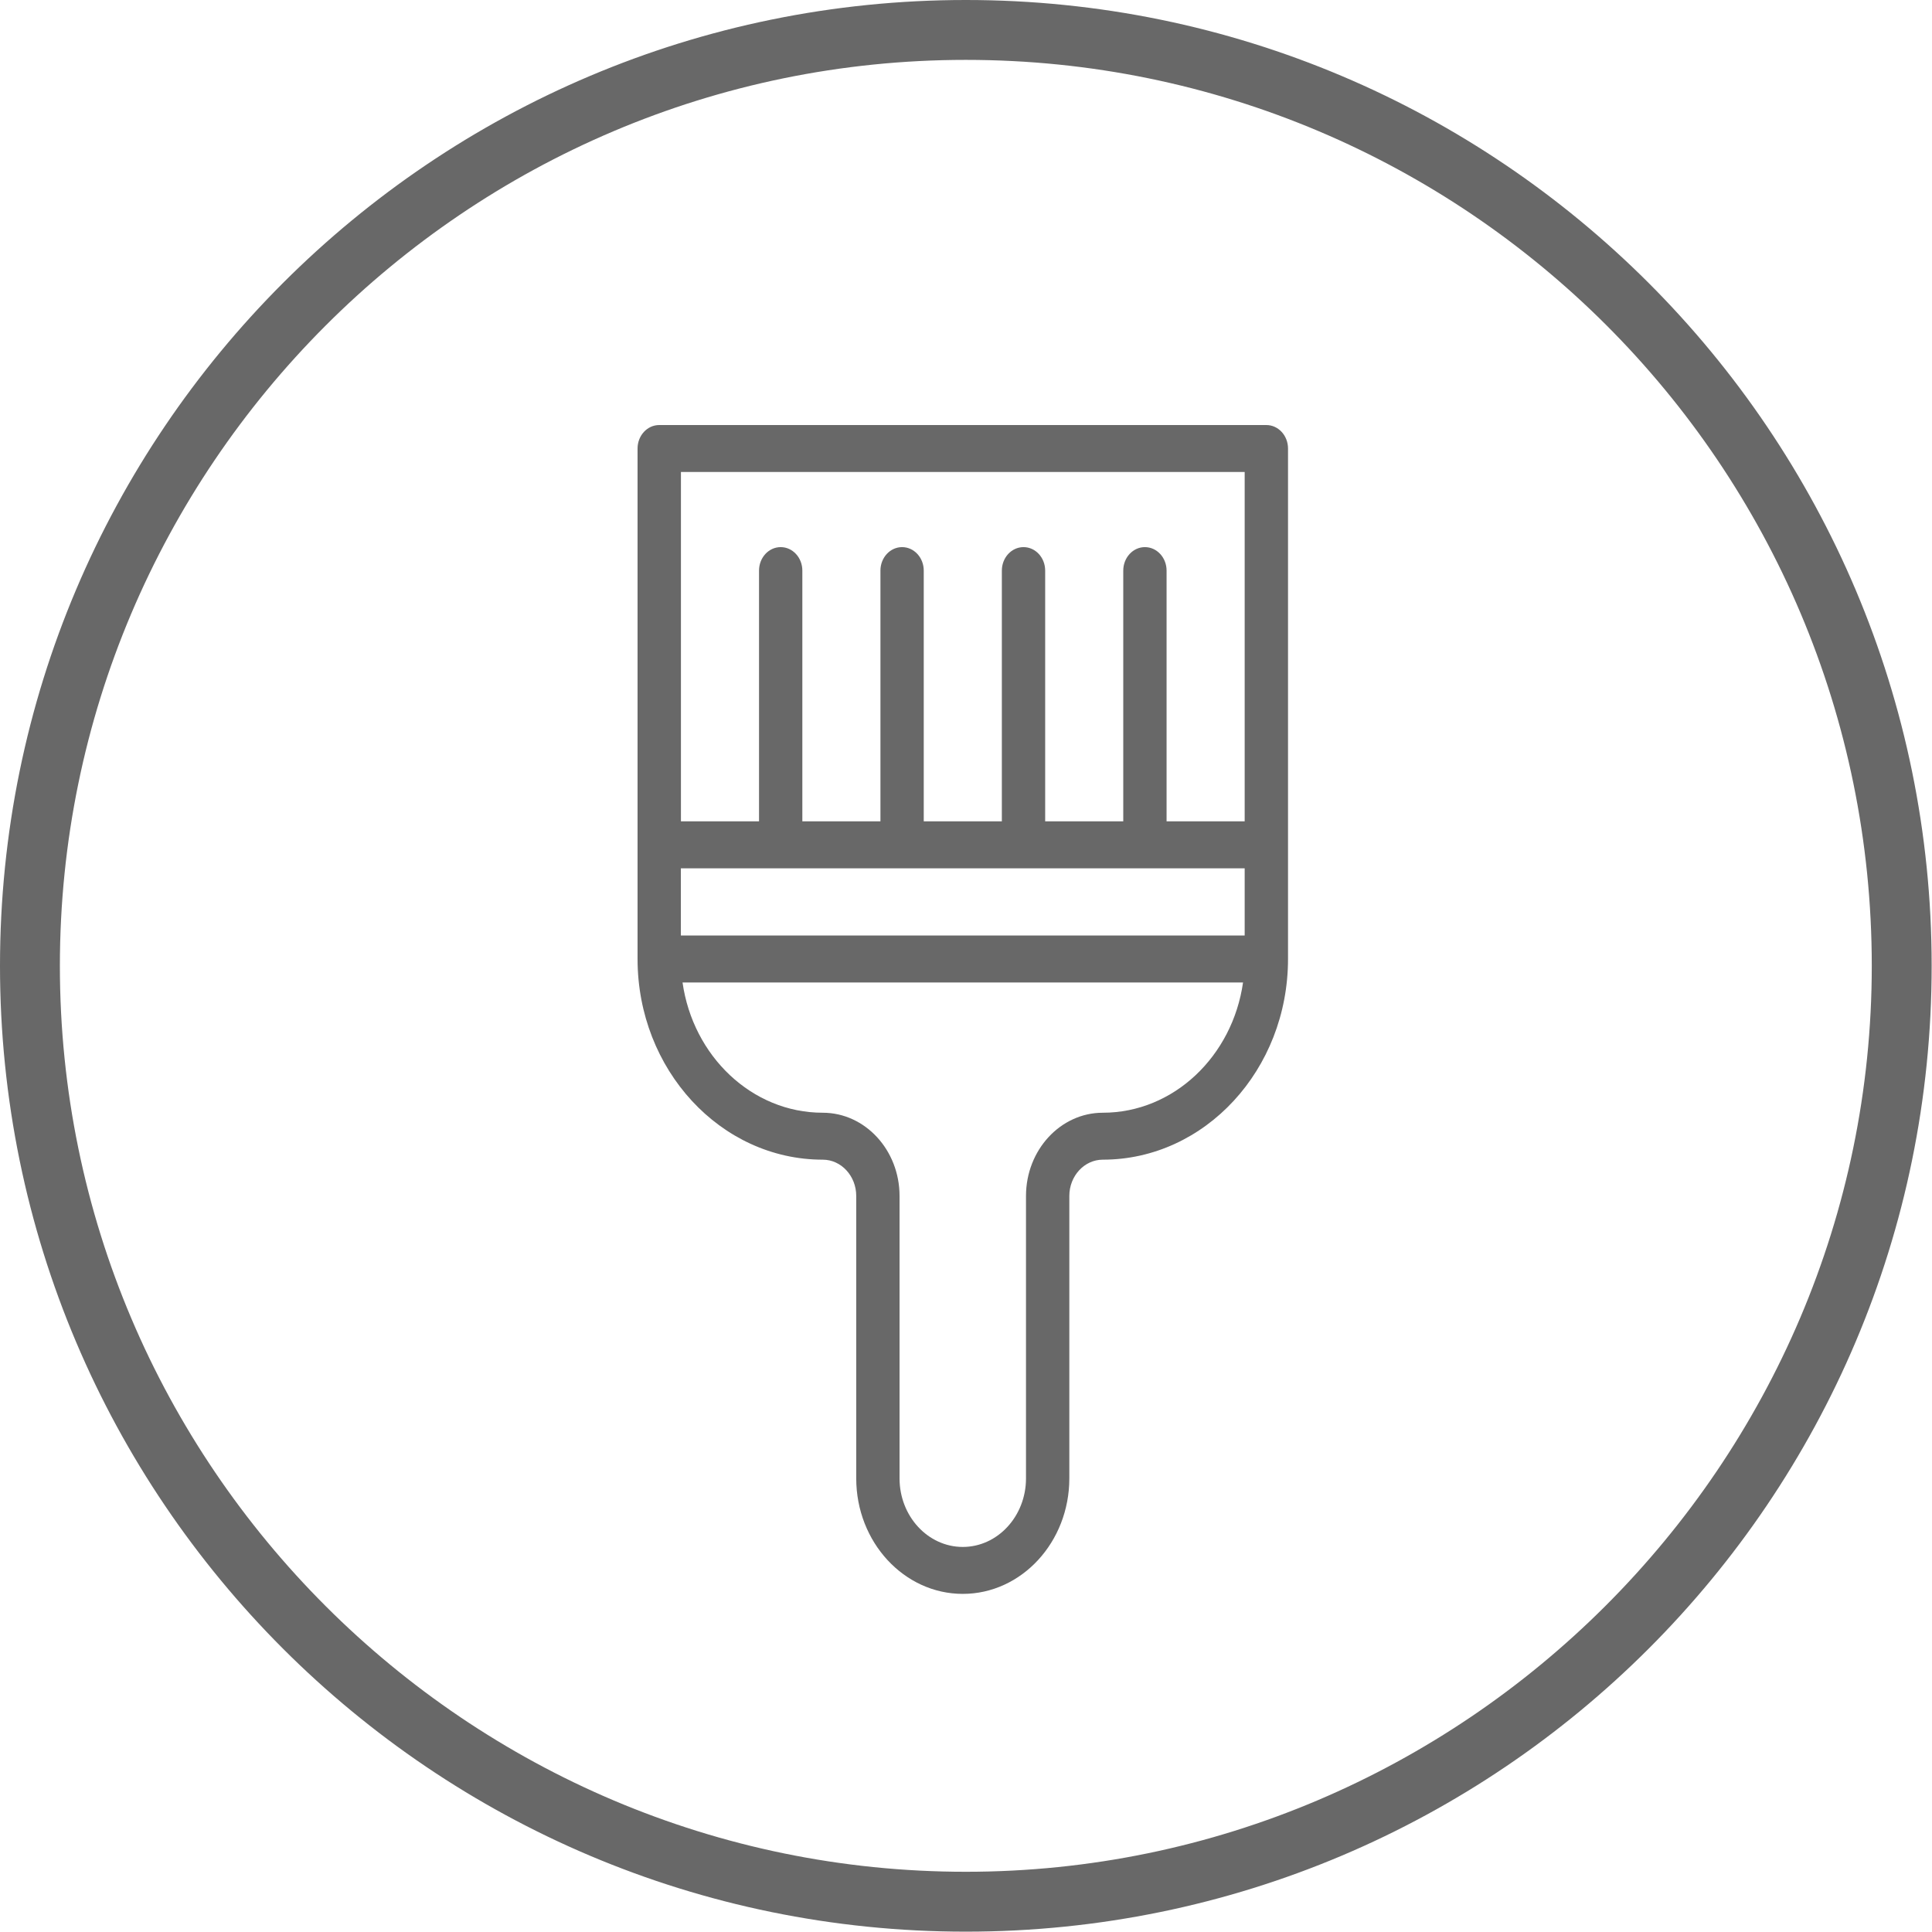
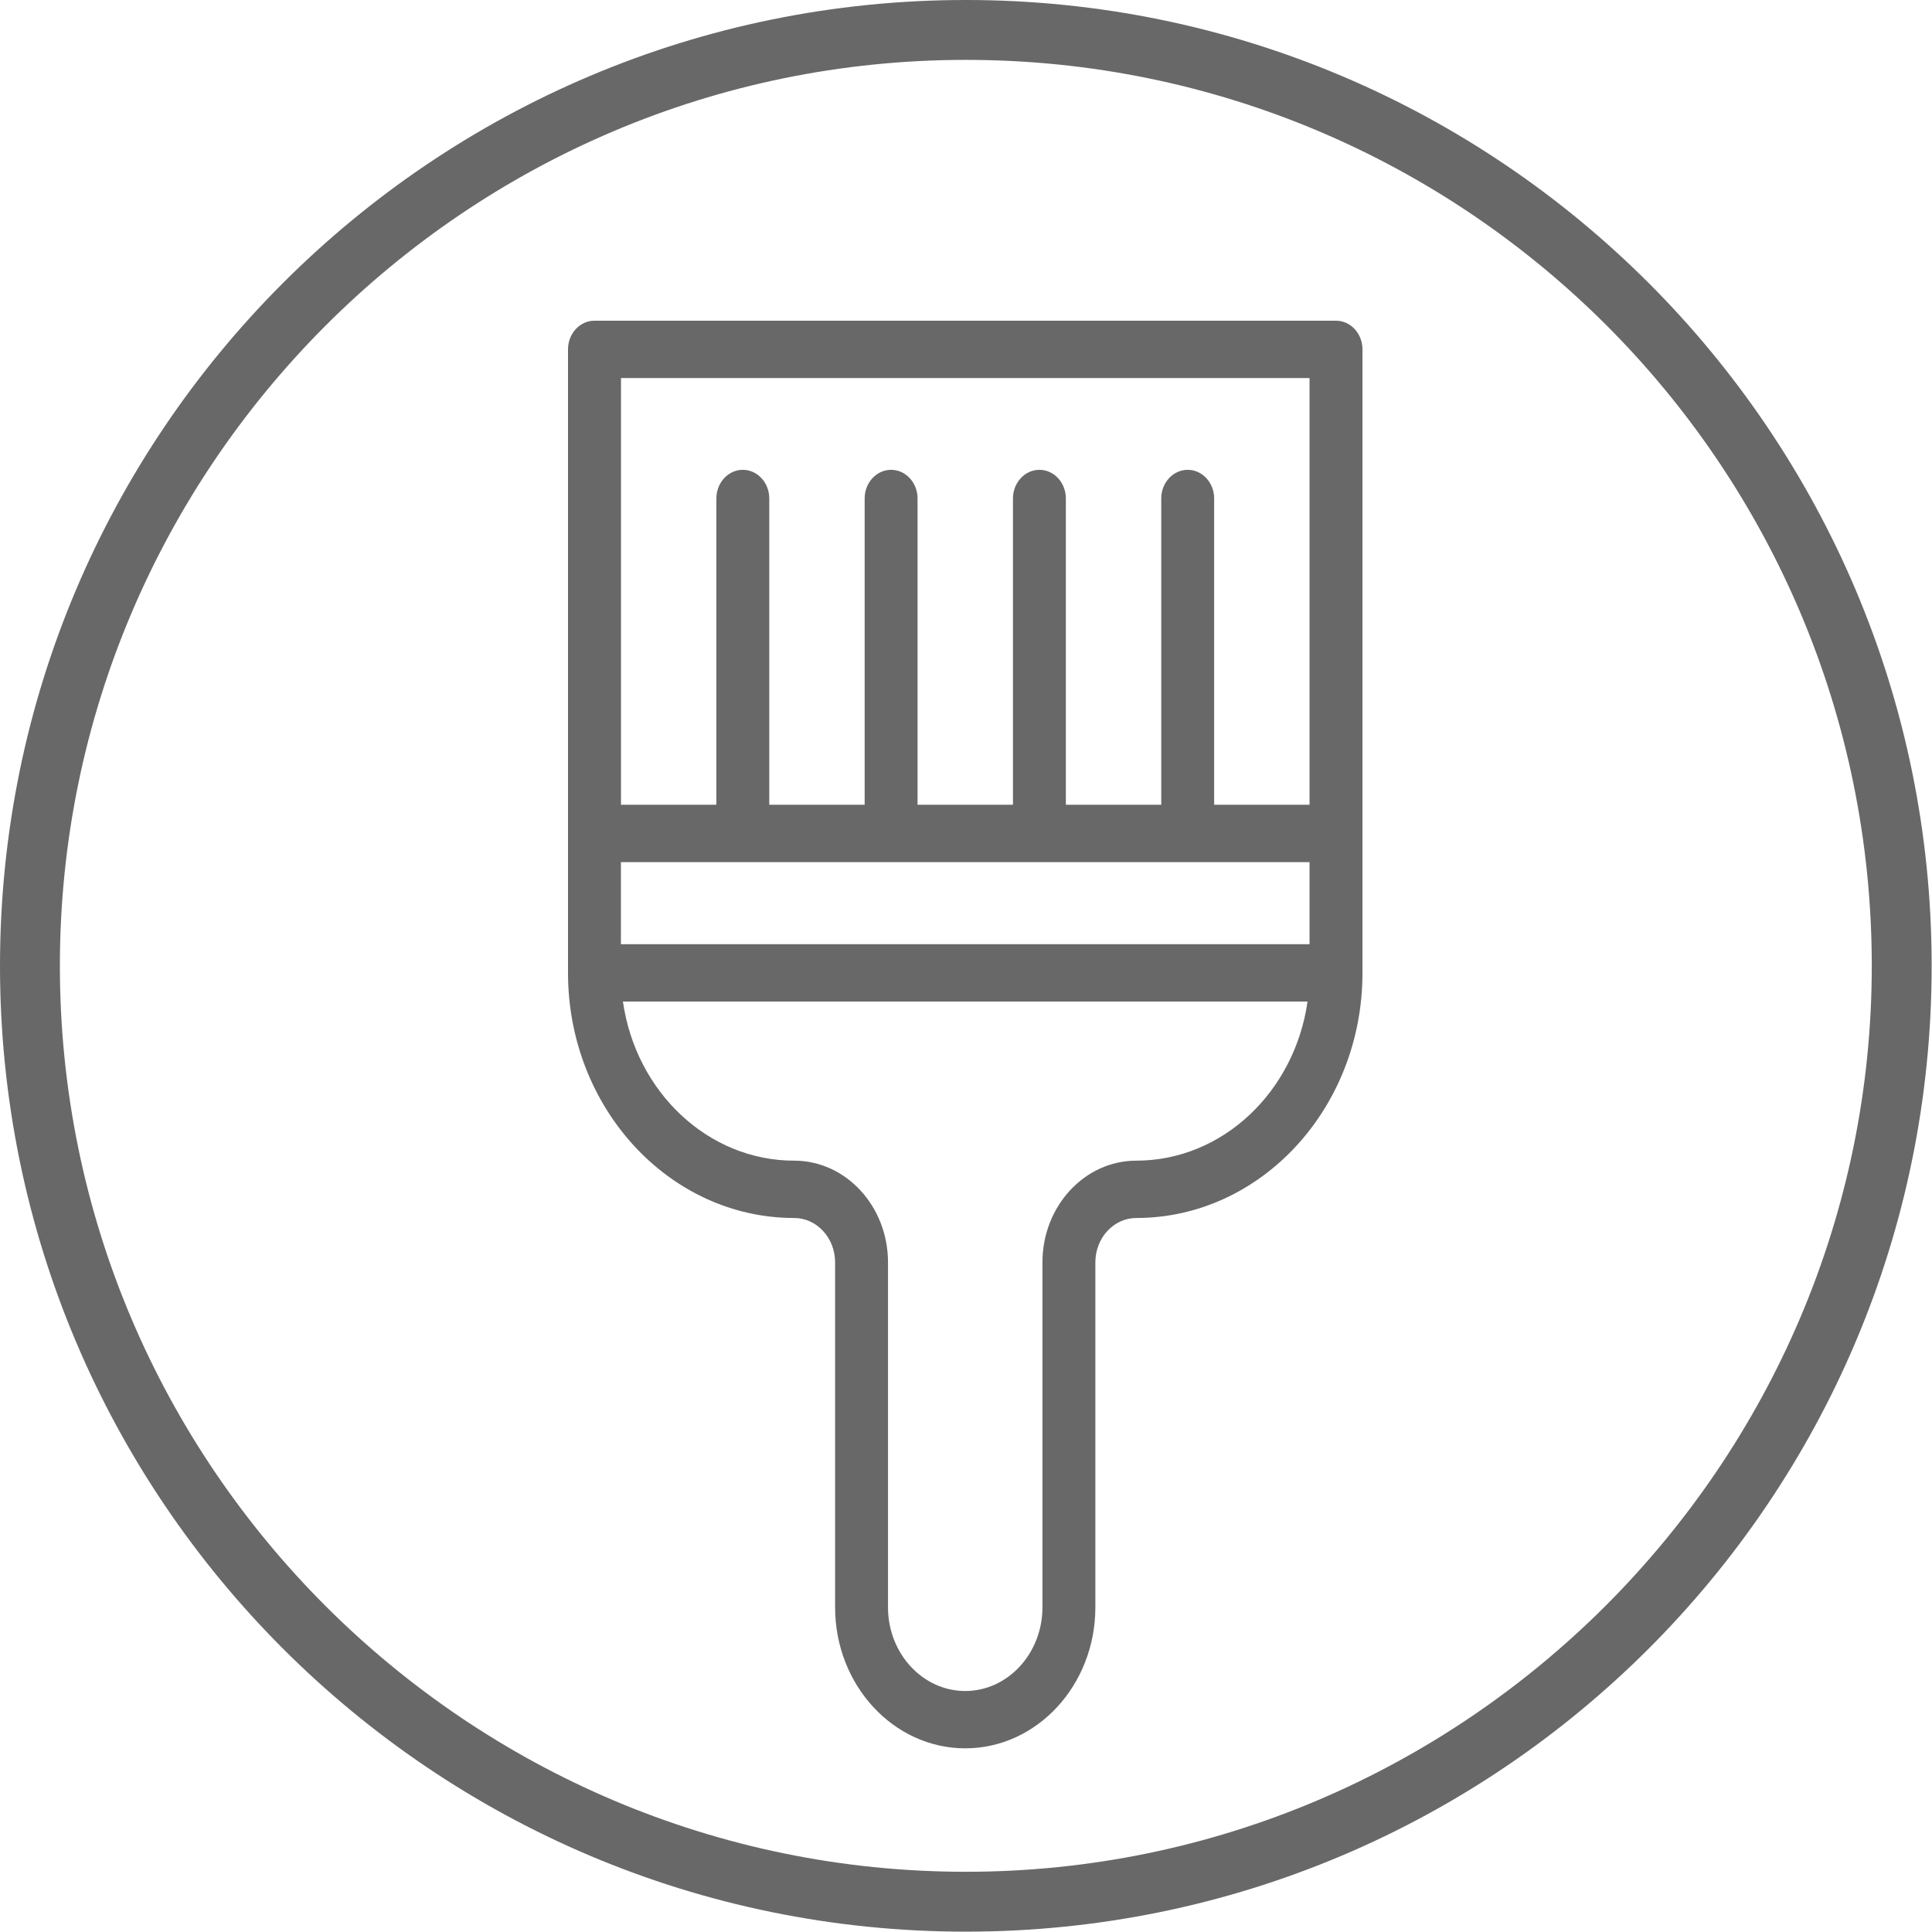
<svg xmlns="http://www.w3.org/2000/svg" width="500px" height="500px" viewBox="0 0 500 500" version="1.1">
  <defs />
-   <g id="Page-3" stroke="none" stroke-width="1" fill="none" fill-rule="evenodd">
+   <g id="Paintbrush" stroke="none" stroke-width="1" fill="none" fill-rule="evenodd">
    <g id="Group-2" fill-rule="nonzero" fill="#686868">
      <g id="Group">
-         <g id="to-edit_icon_light_paint3" transform="translate(165, 110)">
-           <path d="M162.729,0 L5.605,0 C2.511,0 0,2.721 0,6.074 L0,138.182 C0,166.826 21.5,190.122 47.927,190.122 C52.705,190.122 56.593,194.336 56.593,199.515 L56.593,272.61 C56.593,289.092 68.964,302.495 84.169,302.495 C99.374,302.495 111.741,289.088 111.741,272.61 L111.741,199.515 C111.741,194.336 115.629,190.122 120.407,190.122 C146.833,190.122 168.338,166.822 168.338,138.182 L168.338,6.074 C168.334,2.717 165.823,0 162.729,0 Z M11.209,114.717 L157.12,114.717 L157.12,132.108 L11.209,132.108 L11.209,114.717 Z M157.12,12.148 L157.12,102.565 L136.909,102.565 L136.909,37.668 C136.909,34.315 134.399,31.594 131.305,31.594 C128.211,31.594 125.7,34.315 125.7,37.668 L125.7,102.565 L105.489,102.565 L105.489,37.668 C105.489,34.315 102.979,31.594 99.885,31.594 C96.791,31.594 94.28,34.315 94.28,37.668 L94.28,102.565 L74.065,102.565 L74.065,37.668 C74.065,34.315 71.554,31.594 68.461,31.594 C65.367,31.594 62.856,34.315 62.856,37.668 L62.856,102.565 L42.645,102.565 L42.645,37.668 C42.645,34.315 40.134,31.594 37.041,31.594 C33.947,31.594 31.436,34.315 31.436,37.668 L31.436,102.565 L11.225,102.565 L11.225,12.148 L157.12,12.148 Z M120.403,177.974 C109.445,177.974 100.527,187.635 100.527,199.515 L100.527,272.61 C100.527,282.391 93.186,290.347 84.165,290.347 C75.143,290.347 67.802,282.391 67.802,272.61 L67.802,199.515 C67.802,187.635 58.884,177.974 47.927,177.974 C29.588,177.974 14.343,163.326 11.64,144.261 L156.697,144.261 C153.987,163.326 138.746,177.974 120.403,177.974 Z" id="Shape" />
+         <g id="to-edit_icon_light_paint3" transform="translate(147, 83)">
+           <path d="M198.757,0 L6.845,0 C3.067,0 0,3.324 0,7.419 L0,168.776 C0,203.761 26.26,232.216 58.537,232.216 C64.374,232.216 69.123,237.362 69.123,243.687 L69.123,332.966 C69.123,353.098 84.232,369.467 102.804,369.467 C121.375,369.467 136.48,353.092 136.48,332.966 L136.48,243.687 C136.48,237.362 141.229,232.216 147.065,232.216 C179.342,232.216 205.608,203.756 205.608,168.776 L205.608,7.419 C205.603,3.318 202.536,0 198.757,0 Z M13.691,140.116 L191.907,140.116 L191.907,161.357 L13.691,161.357 L13.691,140.116 Z M191.907,14.837 L191.907,125.273 L167.221,125.273 L167.221,46.008 C167.221,41.913 164.155,38.589 160.376,38.589 C156.597,38.589 153.53,41.913 153.53,46.008 L153.53,125.273 L128.845,125.273 L128.845,46.008 C128.845,41.913 125.778,38.589 121.999,38.589 C118.221,38.589 115.154,41.913 115.154,46.008 L115.154,125.273 L90.463,125.273 L90.463,46.008 C90.463,41.913 87.397,38.589 83.618,38.589 C79.839,38.589 76.773,41.913 76.773,46.008 L76.773,125.273 L52.087,125.273 L52.087,46.008 C52.087,41.913 49.02,38.589 45.241,38.589 C41.463,38.589 38.396,41.913 38.396,46.008 L38.396,125.273 L13.71,125.273 L13.71,14.837 L191.907,14.837 Z M147.06,217.378 C133.677,217.378 122.784,229.177 122.784,243.687 L122.784,332.966 C122.784,344.913 113.818,354.63 102.799,354.63 C91.78,354.63 82.814,344.913 82.814,332.966 L82.814,243.687 C82.814,229.177 71.921,217.378 58.537,217.378 C36.139,217.378 17.518,199.487 14.218,176.2 L191.39,176.2 C188.08,199.487 169.464,217.378 147.06,217.378 Z" id="Shape" />
        </g>
        <path d="M249.956,0 C111.98,0 0,111.98 0,249.956 C0,387.931 111.98,499.911 249.956,499.911 C387.931,499.911 499.911,387.931 499.911,249.956 C499.911,111.98 387.931,0 249.956,0 Z M249.956,484.414 C120.979,484.414 15.497,379.433 15.497,249.956 C15.497,120.979 120.479,15.497 249.956,15.497 C379.433,15.497 484.414,120.479 484.414,249.956 C484.414,378.933 378.933,484.414 249.956,484.414 Z" id="Shape" />
      </g>
    </g>
  </g>
</svg>
